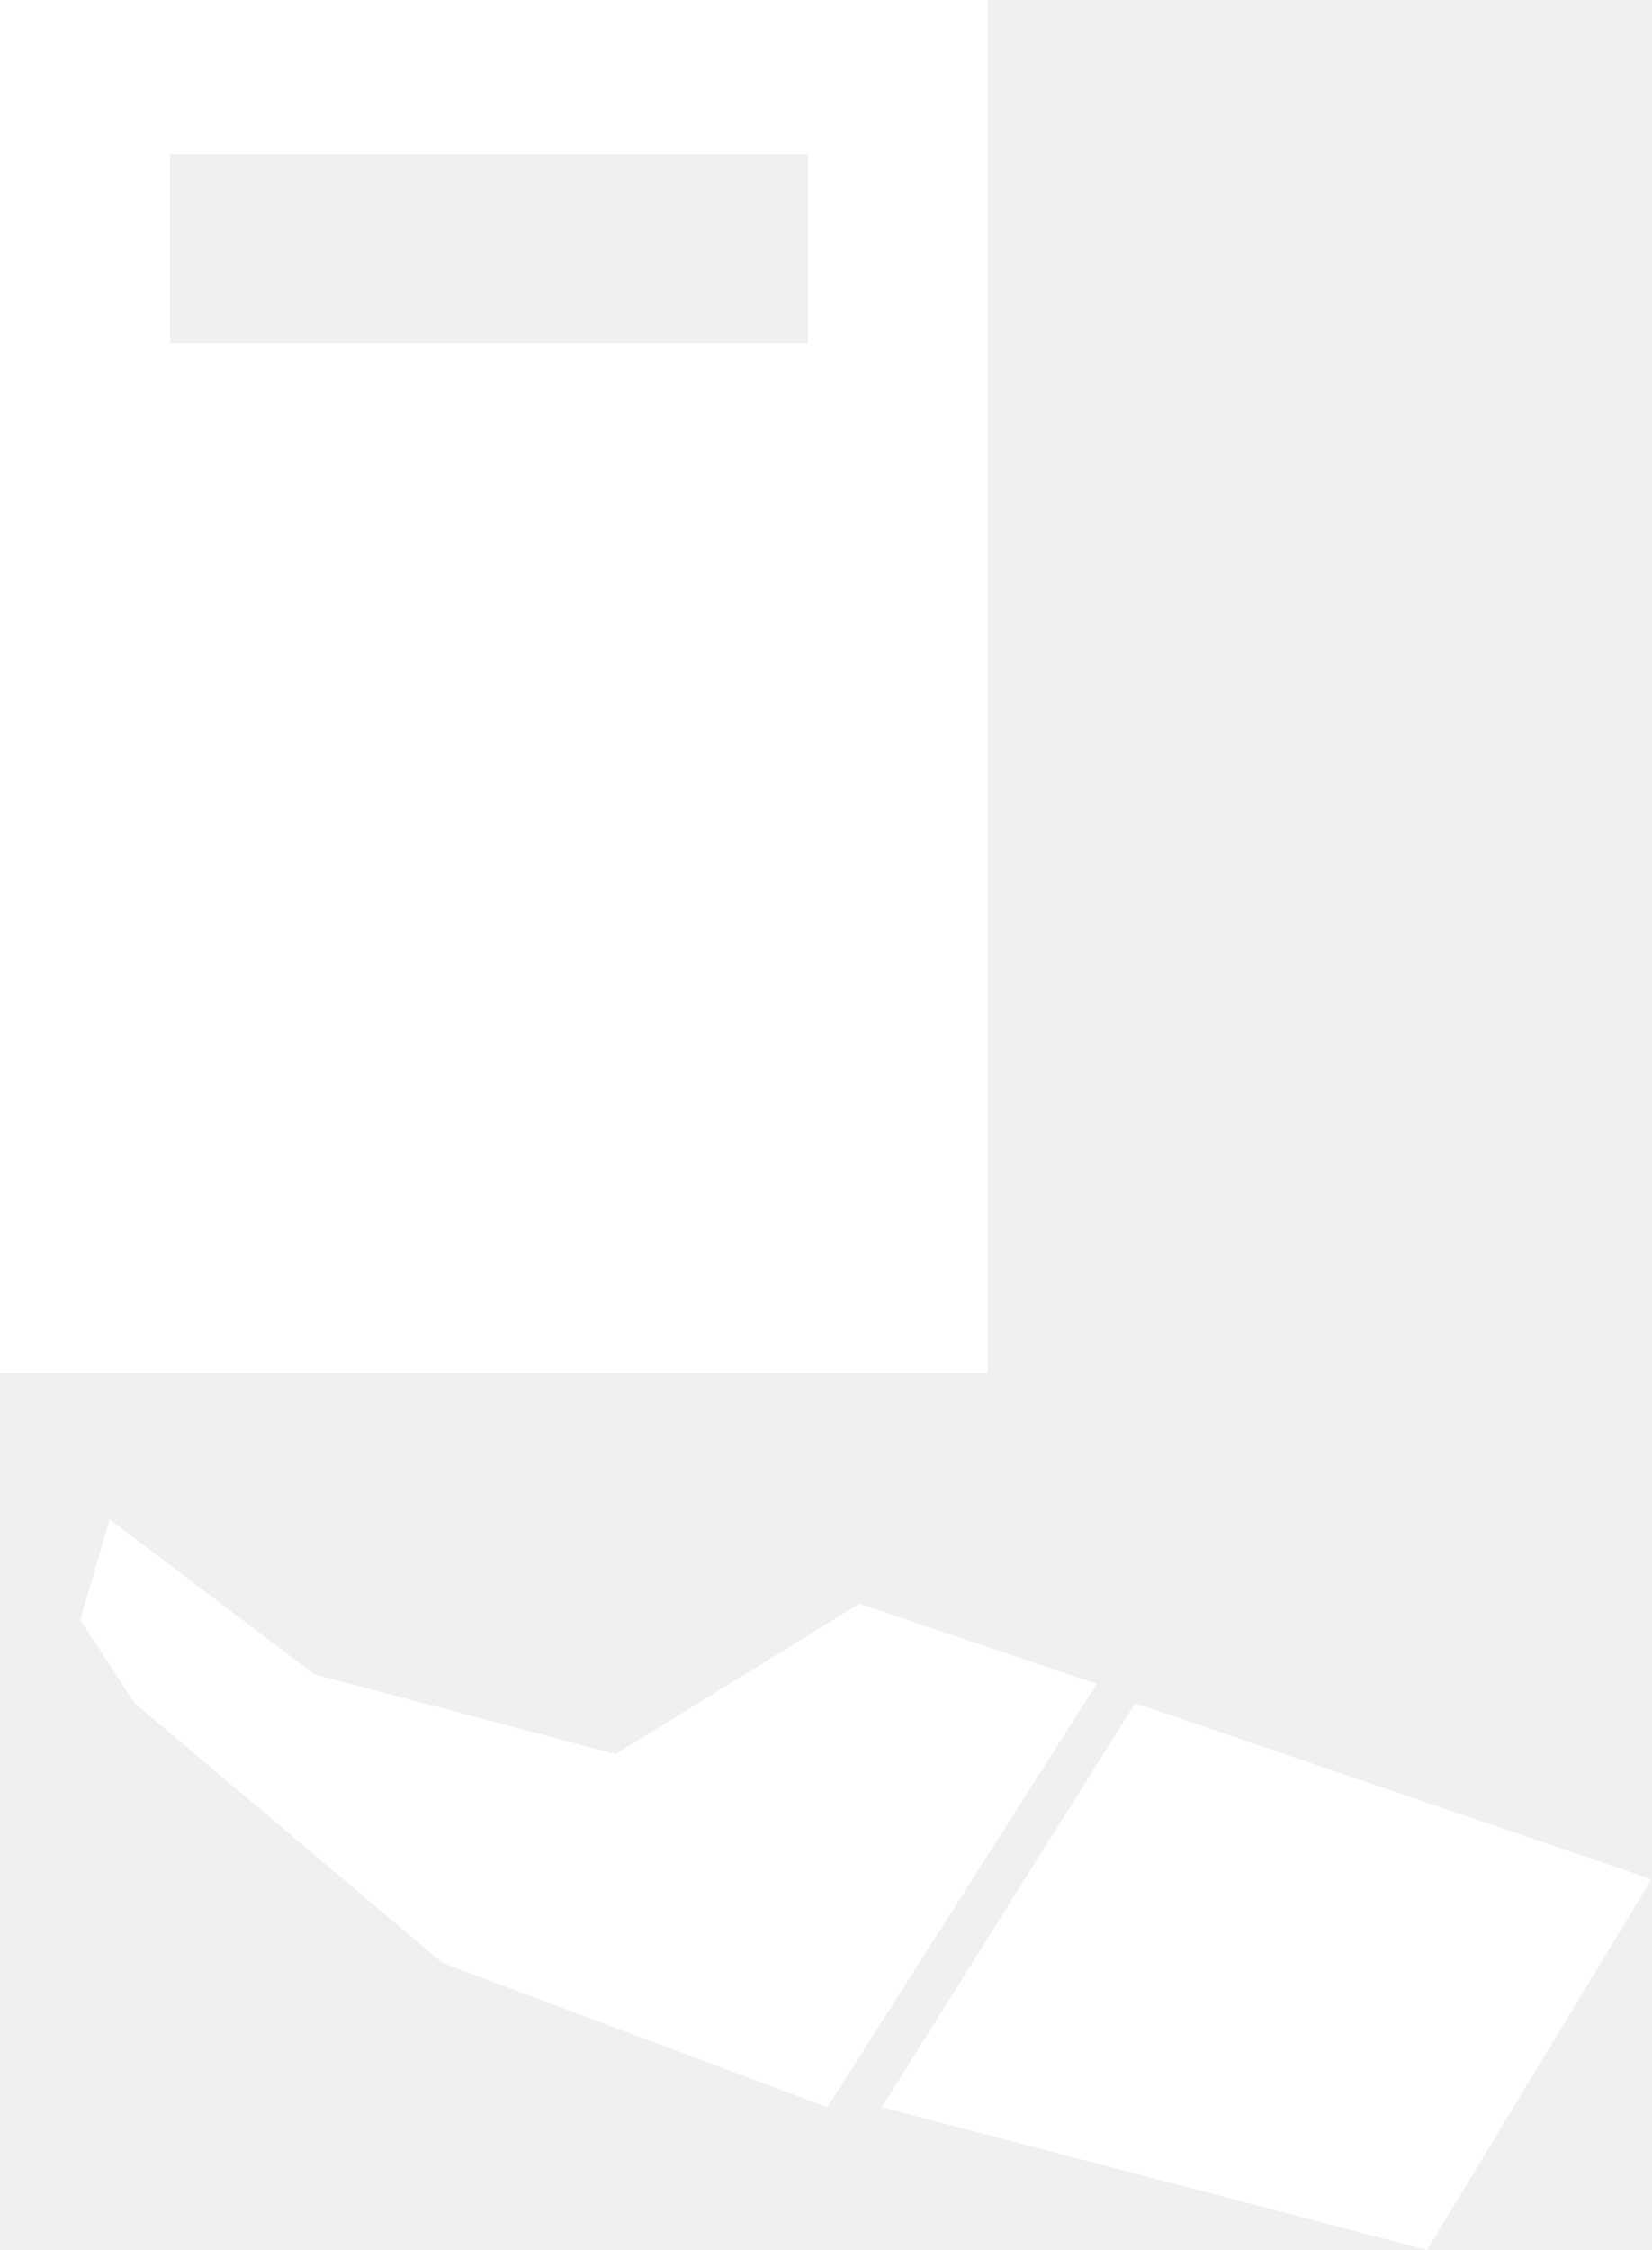
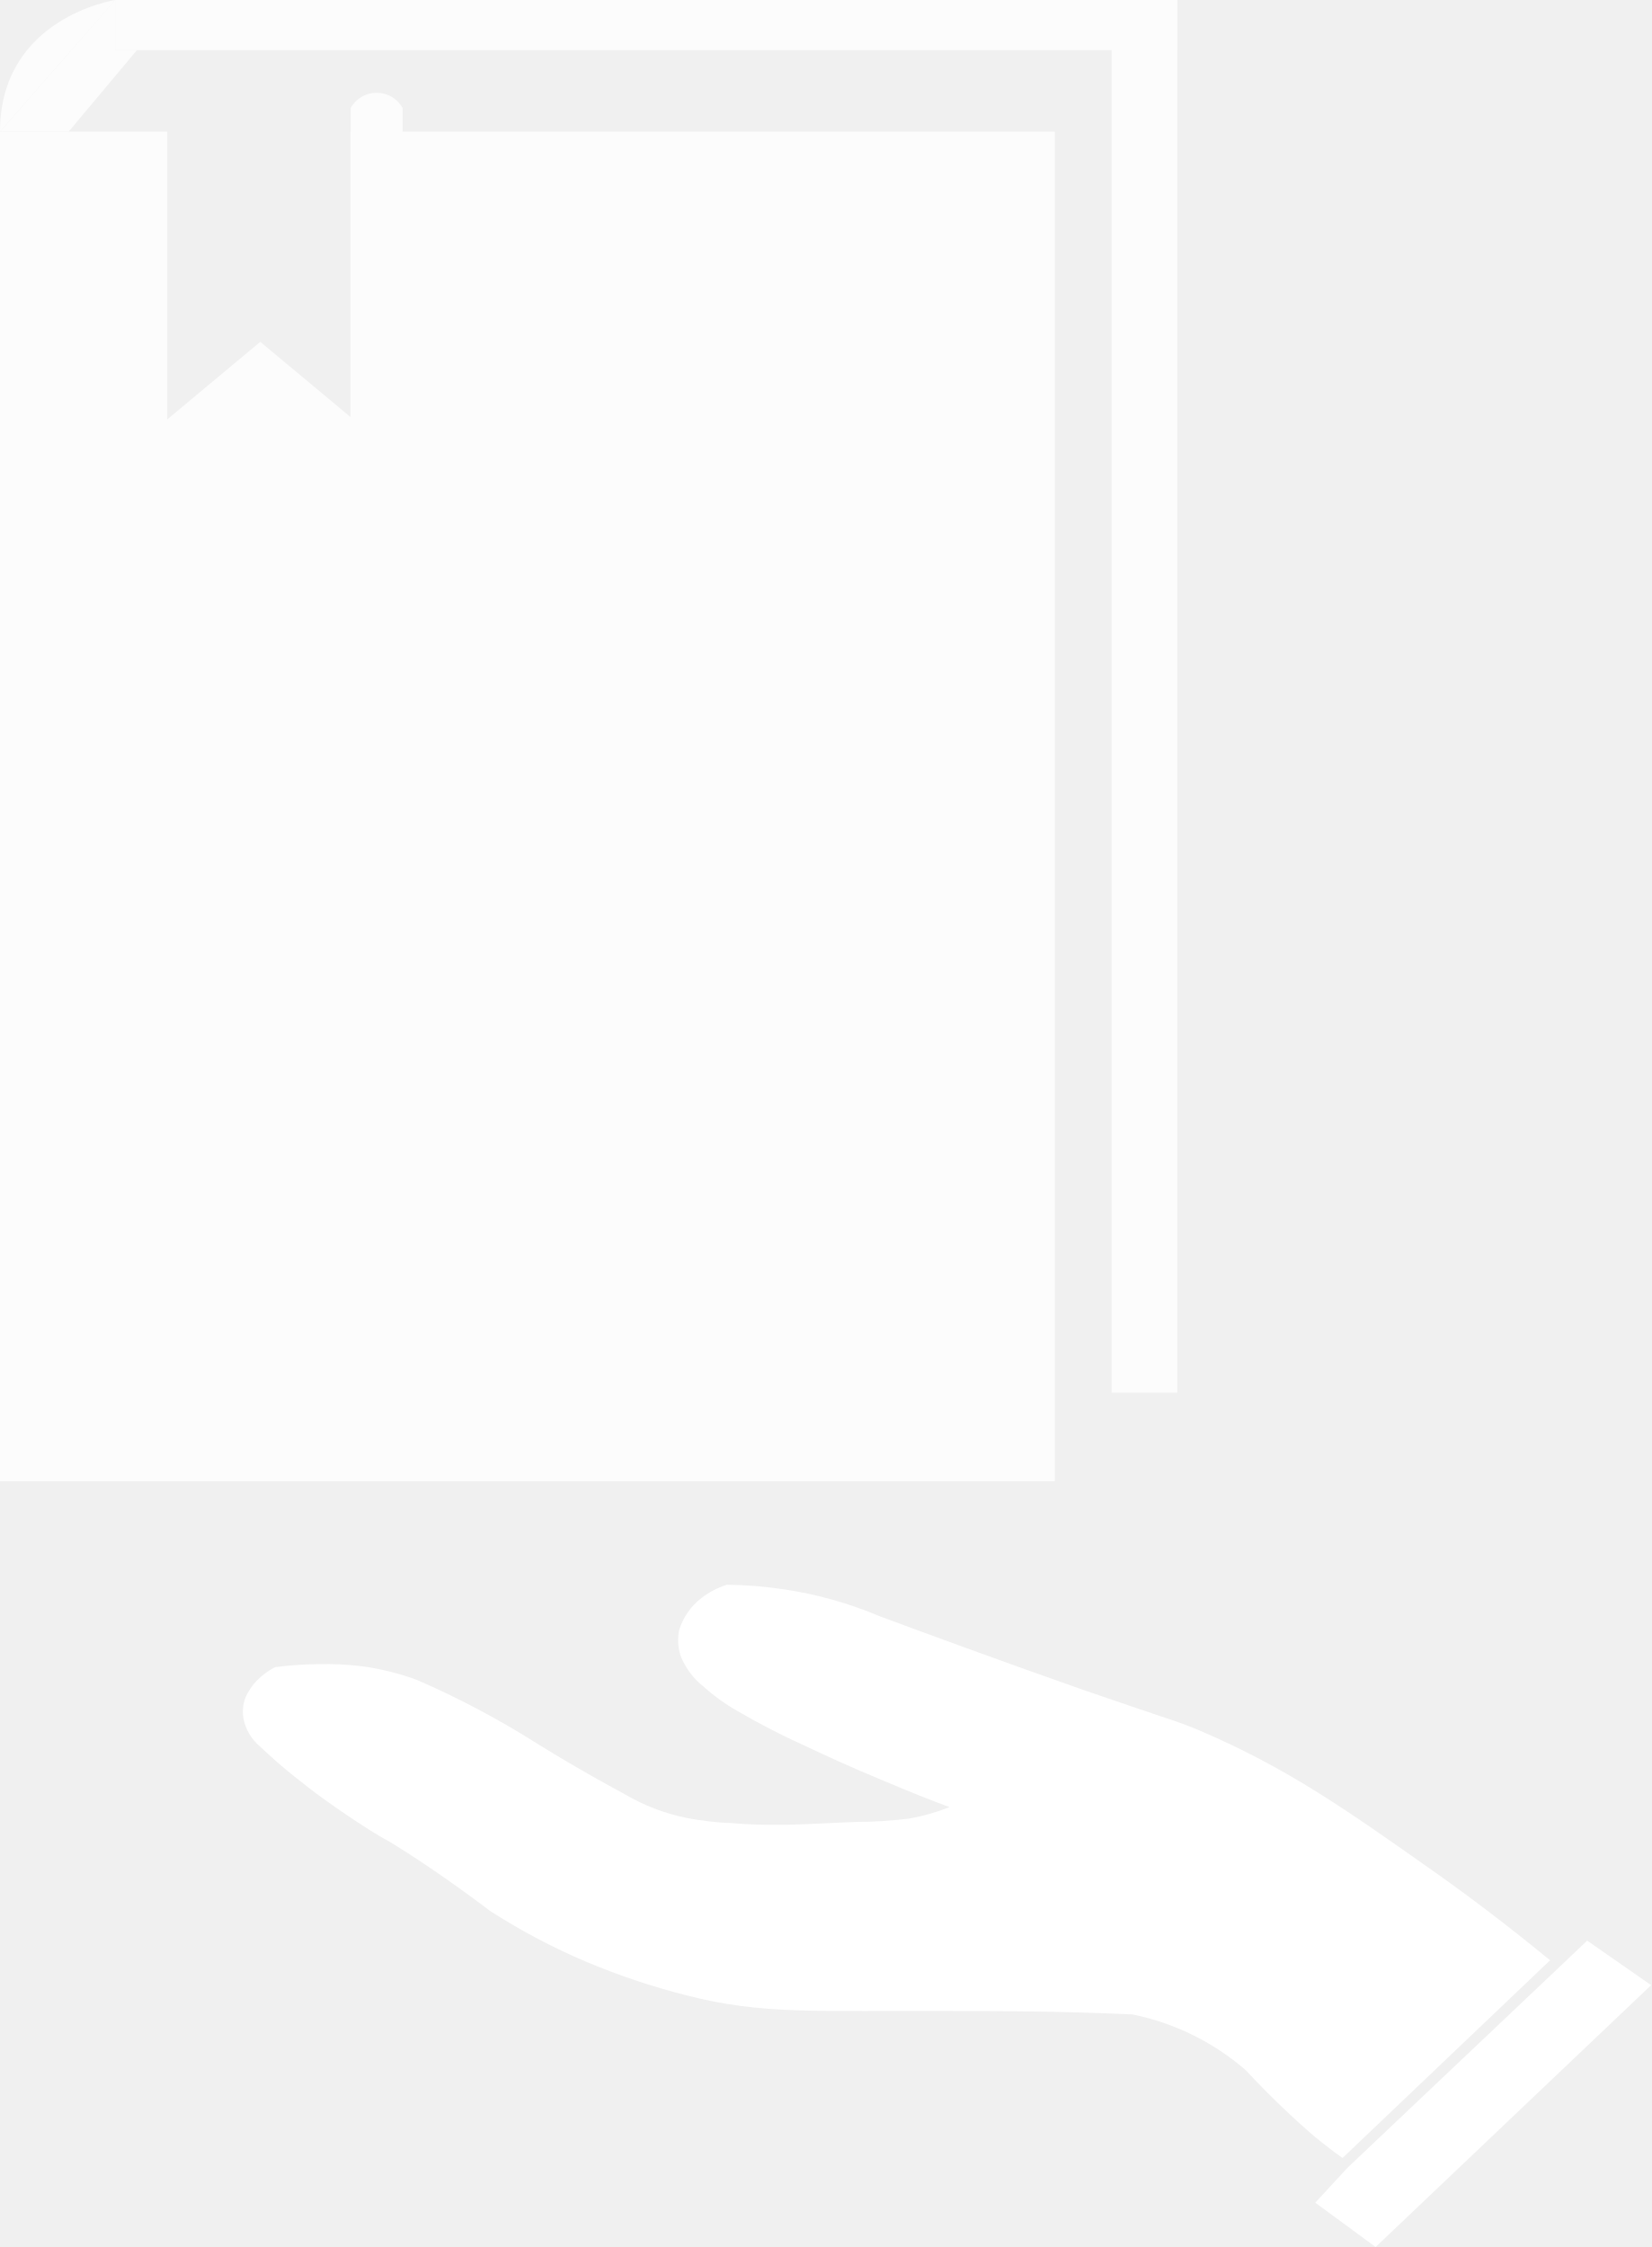
- <svg xmlns="http://www.w3.org/2000/svg" id="Layer_1" data-name="Layer 1" viewBox="0 0 343.34 467.67">
+ <svg xmlns="http://www.w3.org/2000/svg" id="Layer_1" data-name="Layer 1" viewBox="0 0 82.35 112.07">
  <defs>
-     <style>.cls-1{fill:#fff;}</style>
+     <style>.cls-1{fill:#f4b608;}.cls-2{fill:#fcfcfc;}.cls-3{fill:#fff;}</style>
  </defs>
-   <polygon class="cls-1" points="172 438 92 408 28 354 16.67 336.67 22.8 315.83 65.33 348 128 364.59 178.67 333.33 228 350 172 438" />
-   <polygon class="cls-1" points="183.33 438 236 354 343.34 390.6 296.7 467.67 183.33 438" />
-   <path class="cls-1" d="M337.67,44.33V329.67H132.33V44.33Zm-37.33,32H167.67v39.33H300.33Z" transform="translate(-132.33 -44.33)" />
+   <path class="cls-1" d="M75.17,78" transform="translate(-38.61 -7.43)" />
+   <rect class="cls-2" x="55.44" width="3.28" height="69.46" />
+   <rect class="cls-2" x="5.74" width="52.97" height="2.5" />
+   <path class="cls-2" d="M44.36,7.43S38.61,8.3,38.61,14Z" transform="translate(-38.61 -7.43)" />
+   <polygon class="cls-2" points="5.74 2.5 5.74 0 0 6.57 3.42 6.57 6.83 2.5 5.74 2.5" />
+   <polygon class="cls-2" points="17.48 6.57 17.48 20.8 12.98 17.05 8.34 20.92 8.34 6.57 0 6.57 0 73.88 52.61 73.88 52.61 6.57 17.48 6.57" />
+   <path class="cls-2" d="M56.1,14.62v-1.8a1.48,1.48,0,0,1,2.59,0v1.8Z" transform="translate(-38.61 -7.43)" />
+   <path class="cls-3" d="M115.92,105.2c-2.24-1.84-4.26-3.35-5.84-4.46-4.26-3-7.2-5.1-11.64-7-1.22-.51-1.18-.43-5.73-2-4.38-1.54-7.91-2.84-10.23-3.7a19.59,19.59,0,0,0-4.76-1.34,20.36,20.36,0,0,0-2.86-.23,4.1,4.1,0,0,0-1.25.65,3.22,3.22,0,0,0-1.13,1.62A2.56,2.56,0,0,0,72.55,90a3.65,3.65,0,0,0,1.15,1.55,9.59,9.59,0,0,0,1.73,1.24,34.73,34.73,0,0,0,3.26,1.68c1.14.54,2.31,1.08,4,1.78,1.3.55,2.42,1,3.28,1.31a10.35,10.35,0,0,1-2,.57,21.64,21.64,0,0,1-2.65.17c-.28,0-2.65.13-3.43.14H77c-.26,0-1,0-2-.09-.42,0-1.38-.1-2.15-.25a10.09,10.09,0,0,1-3.13-1.21c-2.53-1.36-4.47-2.59-4.5-2.61a43.38,43.38,0,0,0-5.81-3.06,12.64,12.64,0,0,0-2.72-.68,14.64,14.64,0,0,0-2.23-.11,17.89,17.89,0,0,0-2.13.15,3.51,3.51,0,0,0-.87.63,2.9,2.9,0,0,0-.62.92,2,2,0,0,0-.09,1,2.4,2.4,0,0,0,.82,1.4c.52.49,1.09,1,1.73,1.51s1.07.84,1.59,1.21c1.5,1.07,2.74,1.83,3.09,2,1.15.7,2.84,1.8,5.09,3.5a31.65,31.65,0,0,0,4.84,2.55,35.23,35.23,0,0,0,4.9,1.64c3.89,1,6.43.75,13.49.79,2,0,5,0,8.79.17a12.36,12.36,0,0,1,5.65,2.78,43.65,43.65,0,0,0,3.43,3.31c.53.43,1,.79,1.4,1.07Z" transform="translate(-38.61 -7.43)" />
+   <polygon class="cls-3" points="79.16 96.79 77.75 98.13 67.32 108.01 67.14 108.19 65.6 109.86 68.61 112.07 82.35 99.01 79.16 96.79" />
+   <path class="cls-3" d="M105.93,115.44l-.4-.28Z" transform="translate(-38.61 -7.43)" />
</svg>
